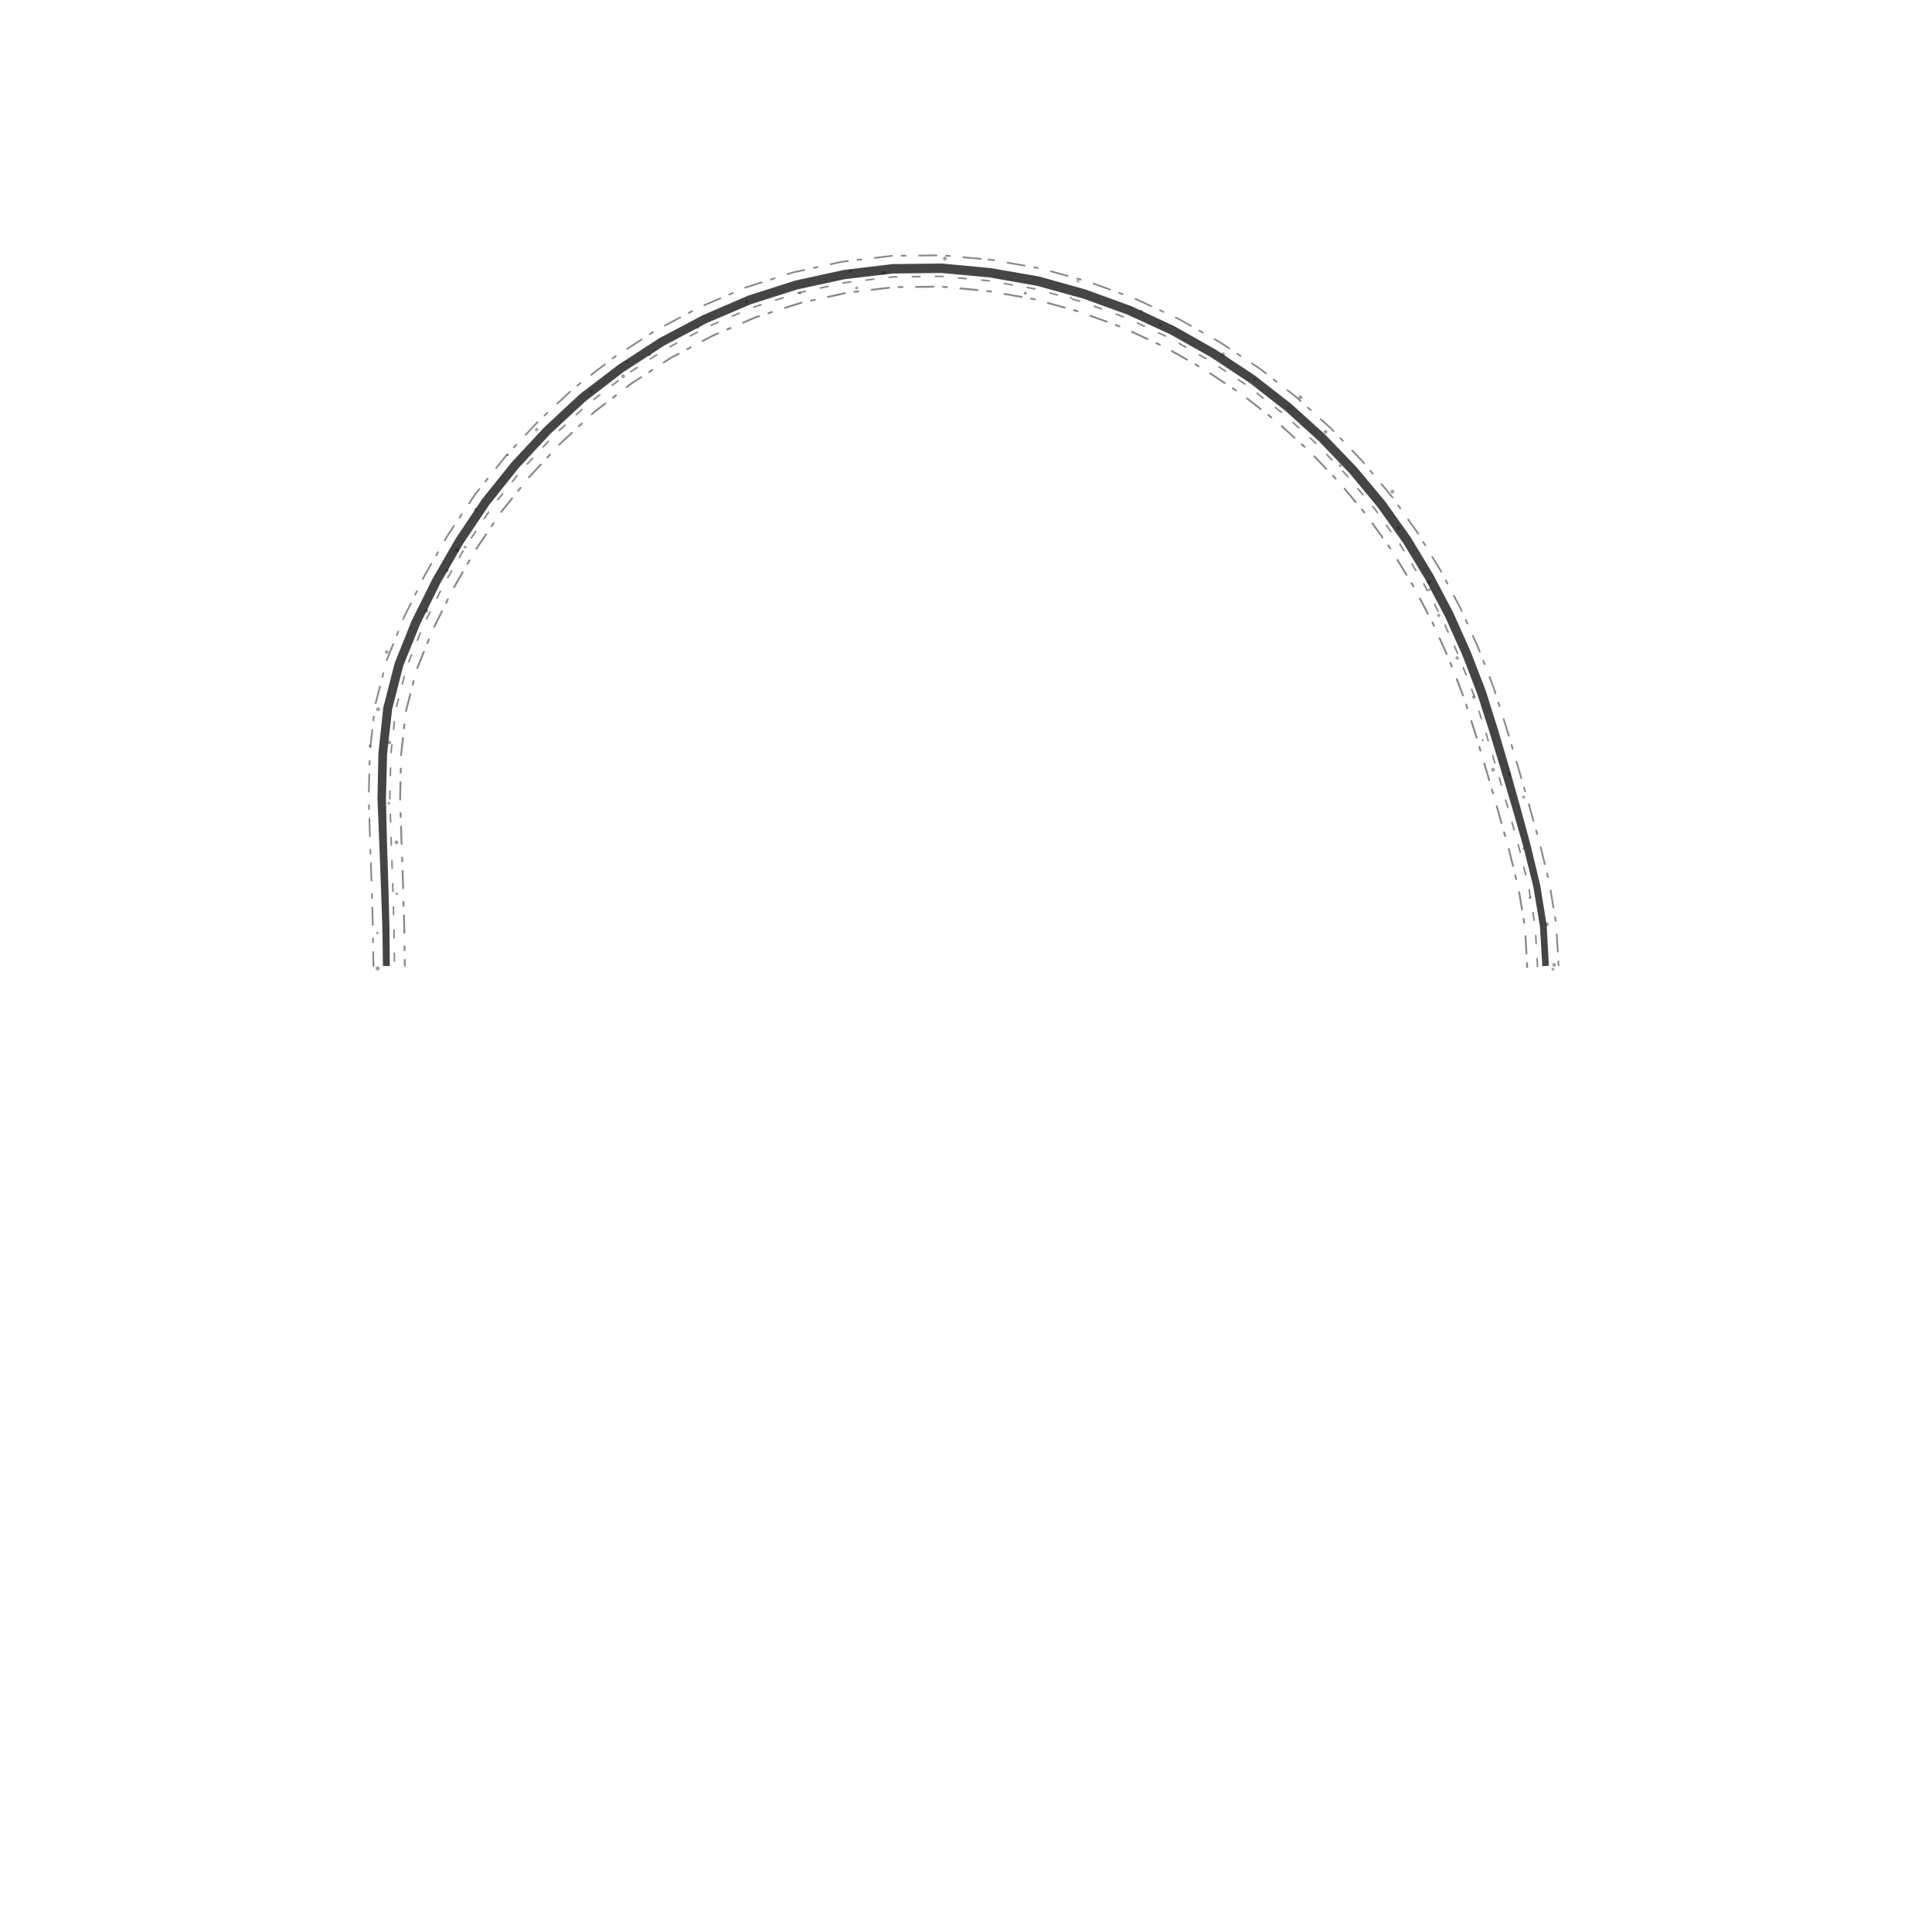
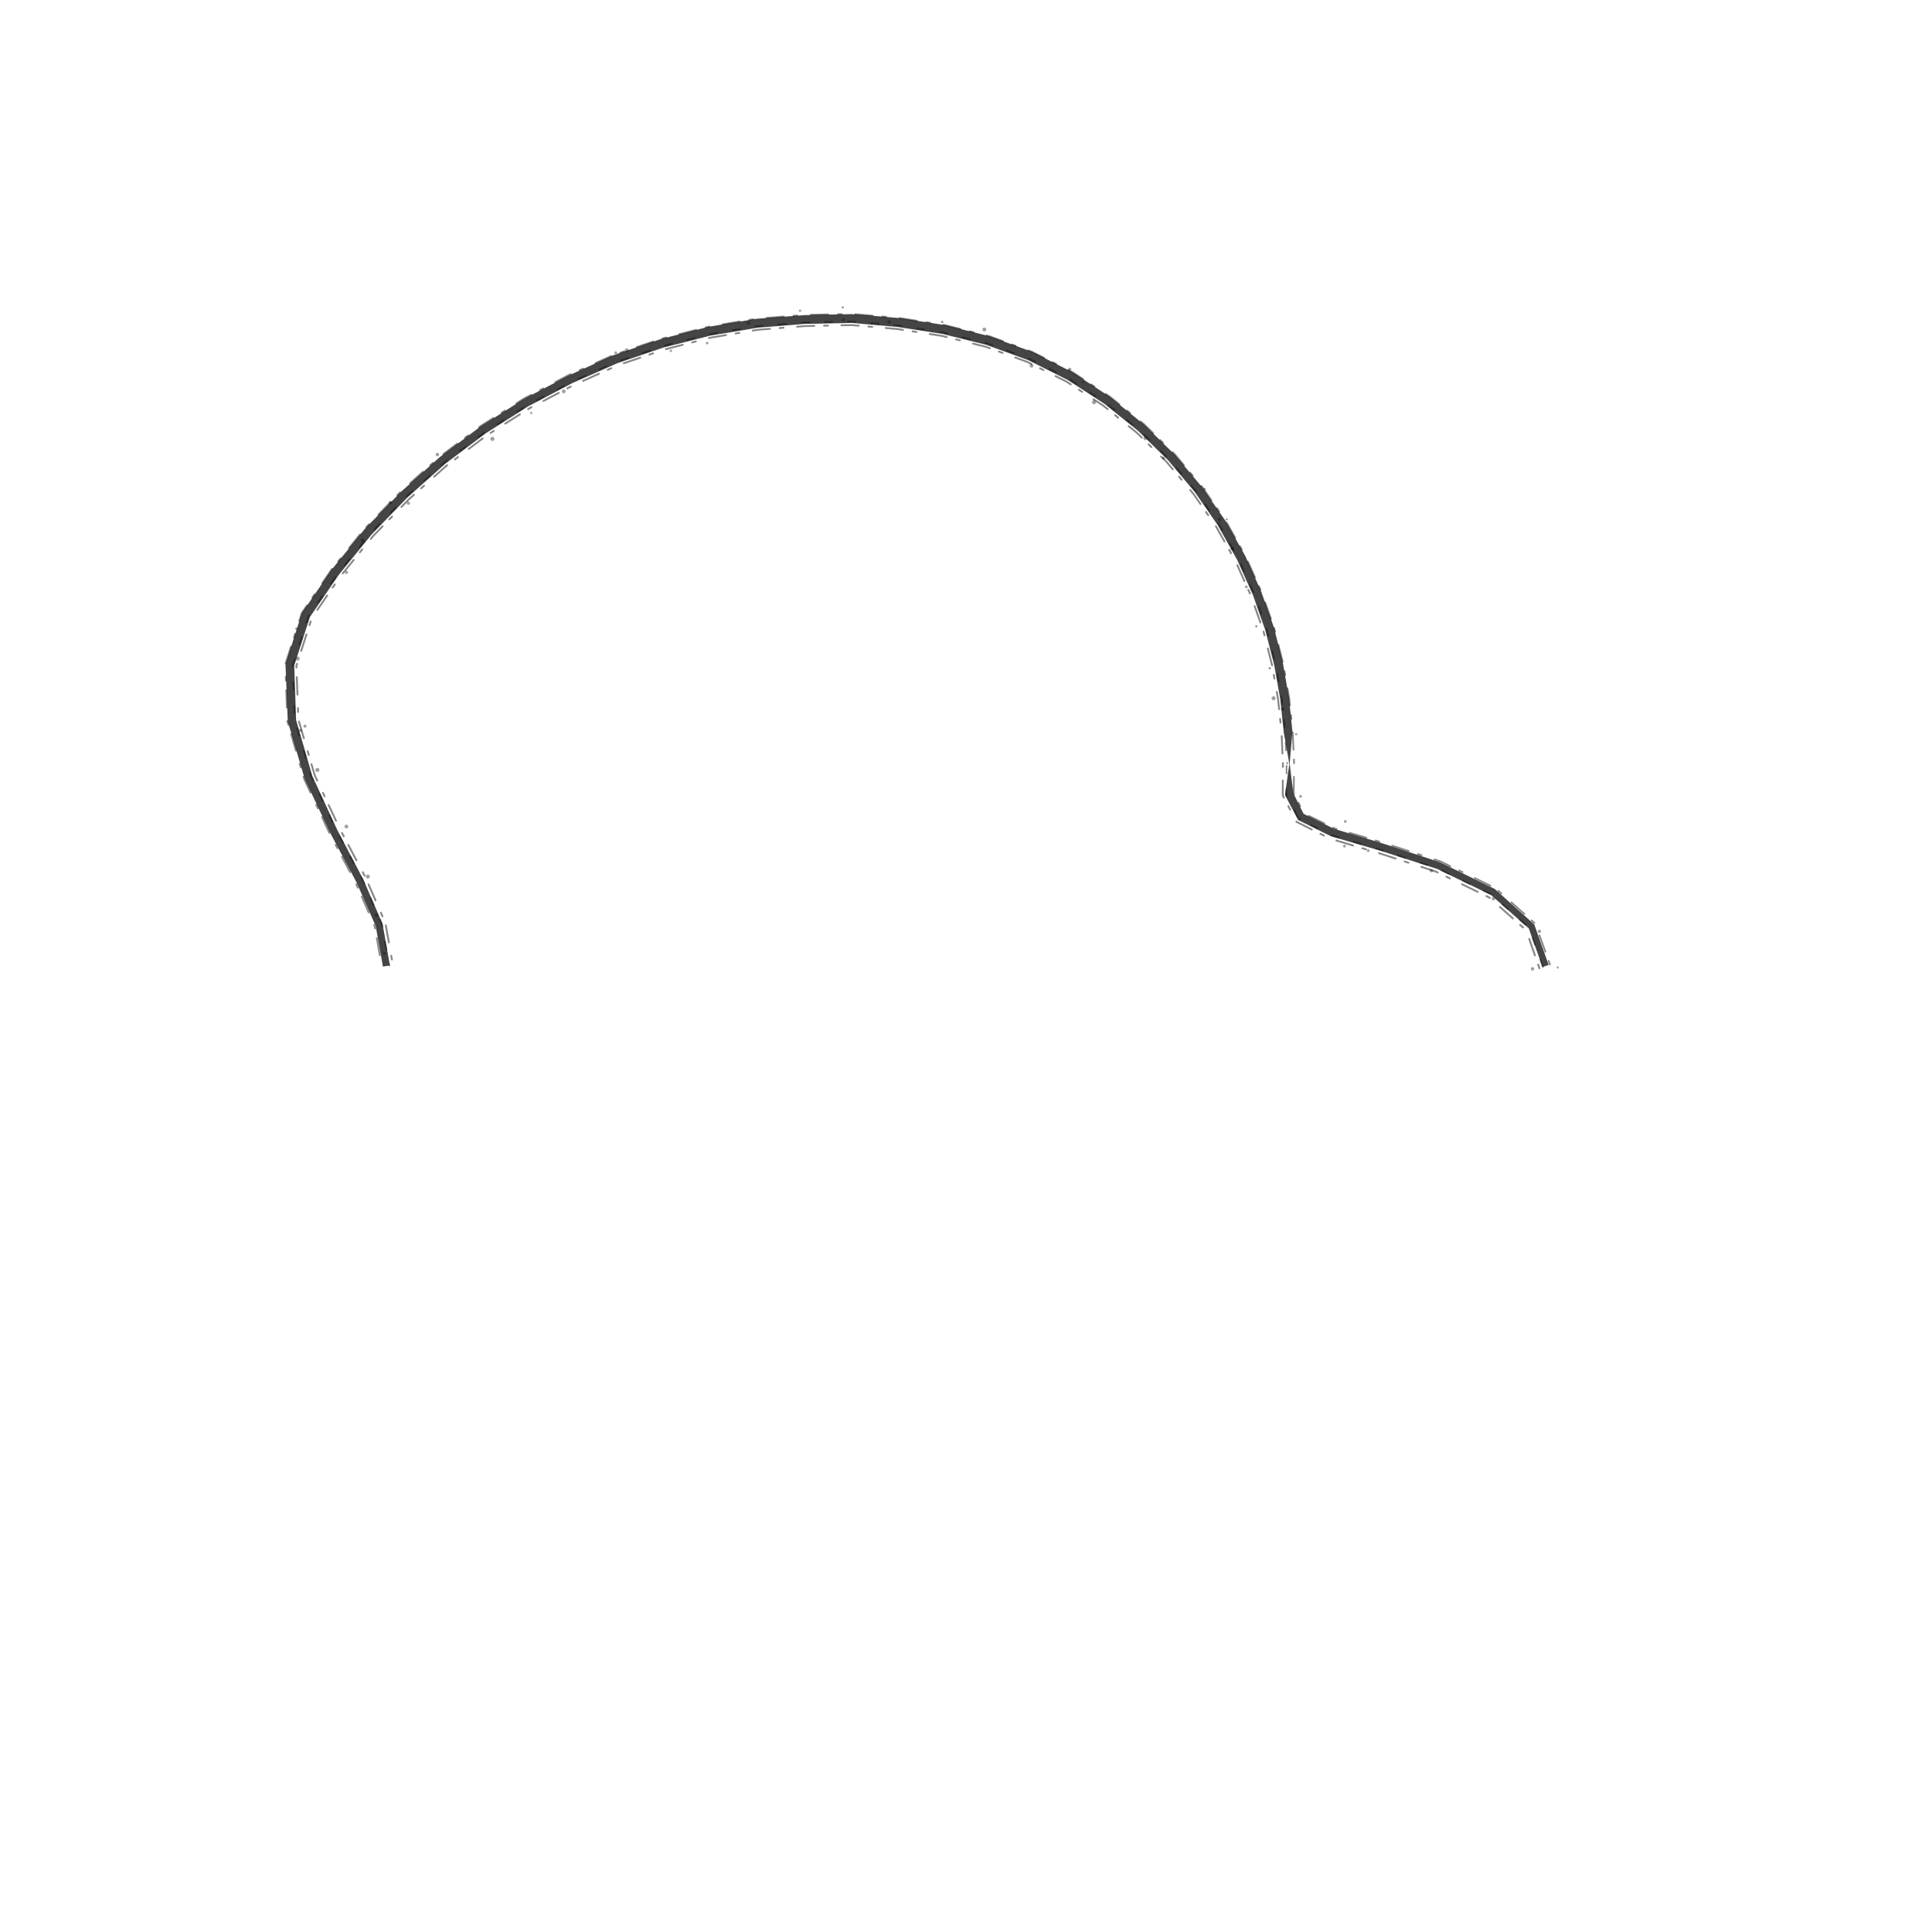
<svg xmlns="http://www.w3.org/2000/svg" baseProfile="full" height="1000" version="1.1" viewBox="0 0 1000 1000" width="1000">
  <defs />
  <g id="inku_artboard">
    <g id="layer_00_background">
      <rect fill="#ffffff" height="1000" id="background" width="1000" x="0" y="0" />
    </g>
    <g id="layer_10_content">
      <g id="instruction_000_arc_black_crayon">
-         <g class="arc-stroke-v1 controls-46 events-0" id="mark_000_000_arc">
+         <g class="arc-stroke-v1 controls-46 events-2" id="mark_000_000_arc">
          <path d="M 800 500 A 300 300 0 0 0 200 500" fill="none" stroke="none" />
-           <path d="M 801.702 499.902 L 800.55 478.912 L 797.199 458.118 L 792.318 437.776 L 786.89 417.742 L 781.284 397.77 L 775.373 377.696 L 768.989 357.375 L 761.18 337.243 L 752.254 317.234 L 741.917 297.57 L 730.261 278.261 L 717.019 259.63 L 702.206 241.876 L 685.982 225.013 L 668.416 209.112 L 649.508 194.362 L 629.299 180.993 L 607.977 168.898 L 585.523 158.44 L 562.06 149.914 L 537.802 143.113 L 512.852 138.786 L 487.488 136.405 L 461.913 136.69 L 436.5 139.765 L 411.51 145.253 L 387.163 153.045 L 363.75 163.147 L 341.302 175.026 L 320.088 188.799 L 300.083 204.061 L 281.767 221.128 L 264.848 239.271 L 249.44 258.478 L 235.859 278.786 L 223.799 299.718 L 213.146 321.133 L 204.28 343.214 L 198.374 366.312 L 195.857 389.971 L 195.383 413.29 L 196.296 435.939 L 197.132 457.77 L 197.867 479.042 L 198.221 500.025 L 201.779 499.975 L 201.548 478.961 L 201.004 457.644 L 200.306 435.804 L 199.763 413.271 L 200.363 390.271 L 202.956 367.143 L 208.705 344.665 L 217.442 323.06 L 227.881 301.904 L 239.8 281.24 L 253.24 261.265 L 268.361 242.306 L 285.021 224.386 L 303.104 207.639 L 322.724 192.533 L 343.617 178.964 L 365.712 167.249 L 388.79 157.408 L 412.728 149.8 L 437.293 144.48 L 462.229 141.564 L 487.288 141.289 L 512.208 143.599 L 536.712 147.938 L 560.588 154.517 L 583.688 162.891 L 605.819 173.104 L 626.877 184.949 L 646.783 198.15 L 665.406 212.691 L 682.704 228.387 L 698.644 245.059 L 713.175 262.591 L 726.22 280.92 L 737.794 299.905 L 748.026 319.292 L 756.89 339.031 L 764.555 358.935 L 771.004 379.041 L 777.043 399.015 L 782.923 418.867 L 788.627 438.74 L 793.619 458.848 L 797.048 479.3 L 798.298 500.098 Z" fill="#111111" fill-opacity="0.78" stroke="none" />
-           <polyline class="material-outline" fill="none" points="790.496,500.546 789.337,480.152 786.081,460.384 781.262,440.666 775.748,420.902 770.029,401.073 764.09,381.17 757.792,361.314 750.248,341.801 741.58,322.429 731.572,303.428 720.288,284.824 707.554,266.919 693.327,249.812 677.709,233.528 660.783,218.187 642.586,203.984 623.117,191.09 602.553,179.472 580.978,169.467 558.424,161.283 535.159,154.812 511.266,150.628 486.999,148.359 462.687,148.627 438.475,151.511 414.582,156.723 391.303,164.147 368.839,173.786 347.284,185.202 326.897,198.443 307.735,213.124 290.121,229.494 273.81,247.011 259.016,265.503 245.91,285.046 234.233,305.305 223.98,325.993 215.539,346.904 210.032,368.428 207.609,390.752 207.093,413.241 207.816,435.552 208.583,457.397 209.225,478.792 209.519,499.867" stroke="#111111" stroke-dasharray="2,5,9,7" stroke-linecap="round" stroke-opacity="0.5" stroke-width="0.96" />
-           <polyline class="material-outline" fill="none" points="795.807,500.241 794.624,479.568 791.294,459.322 786.409,439.32 780.866,419.451 775.134,399.575 769.175,379.605 762.81,359.549 755.158,339.753 746.364,320.101 736.201,300.807 724.732,281.899 711.769,263.673 697.293,246.267 681.416,229.712 664.208,214.116 645.693,199.666 625.895,186.553 604.981,174.738 583.005,164.549 560.045,156.216 536.331,149.622 511.972,145.355 487.216,143.043 462.343,143.318 437.593,146.264 413.205,151.584 389.444,159.162 366.543,168.987 344.588,180.616 323.828,194.097 304.303,209.059 286.362,225.729 269.783,243.534 254.726,262.356 241.395,282.233 229.543,302.794 219.126,323.815 210.484,345.247 204.798,367.478 202.301,390.399 201.773,413.263 202.499,435.731 203.266,457.57 203.907,478.909 204.2,499.942" stroke="#111111" stroke-dasharray="4,8" stroke-linecap="round" stroke-opacity="0.5" stroke-width="0.8" />
-           <polyline class="material-outline" fill="none" points="806.709,499.614 805.478,478.367 801.994,457.141 796.974,436.559 791.371,416.471 785.612,396.501 779.611,376.391 773.111,355.925 765.237,335.551 756.182,315.321 745.703,295.426 733.854,275.897 720.421,257.011 705.435,238.99 689.026,221.881 671.237,205.759 652.07,190.801 631.597,177.24 609.965,165.022 587.166,154.453 563.37,145.815 538.738,138.971 513.422,134.532 487.663,132.133 461.636,132.421 435.782,135.495 410.38,141.036 385.628,148.93 361.832,159.136 339.054,171.202 317.53,185.176 297.258,200.715 278.646,218.002 261.519,236.396 245.921,255.897 232.125,276.46 219.916,297.639 209.163,319.346 200.107,341.846 194.053,365.527 191.405,389.676 190.853,413.309 191.585,436.098 192.352,457.926 192.989,479.149 193.281,500.094" stroke="#111111" stroke-dasharray="2,5,9,7" stroke-linecap="round" stroke-opacity="0.5" stroke-width="0.88" />
-           <circle cx="804.402" cy="499.389" fill="#111111" opacity="0.4" r="0.974" stroke="none" />
-           <circle cx="803.769" cy="501.668" fill="#111111" opacity="0.4" r="0.746" stroke="none" />
-           <circle cx="800.727" cy="478.398" fill="#111111" opacity="0.4" r="0.993" stroke="none" />
-           <circle cx="791.807" cy="464.635" fill="#111111" opacity="0.4" r="0.622" stroke="none" />
-           <circle cx="788.552" cy="439.183" fill="#111111" opacity="0.4" r="0.667" stroke="none" />
-           <circle cx="788.613" cy="412.584" fill="#111111" opacity="0.4" r="0.816" stroke="none" />
-           <circle cx="772.848" cy="398.427" fill="#111111" opacity="0.4" r="1.015" stroke="none" />
-           <circle cx="781.117" cy="400.563" fill="#111111" opacity="0.4" r="0.972" stroke="none" />
-           <circle cx="767.441" cy="383.177" fill="#111111" opacity="0.4" r="0.566" stroke="none" />
-           <circle cx="762.846" cy="360.817" fill="#111111" opacity="0.4" r="0.899" stroke="none" />
-           <circle cx="754.25" cy="340.562" fill="#111111" opacity="0.4" r="0.904" stroke="none" />
-           <circle cx="744.726" cy="318.545" fill="#111111" opacity="0.4" r="0.838" stroke="none" />
-           <circle cx="739.65" cy="301.198" fill="#111111" opacity="0.4" r="1.073" stroke="none" />
-           <circle cx="739.84" cy="305.222" fill="#111111" opacity="0.4" r="0.726" stroke="none" />
-           <circle cx="723.893" cy="273.442" fill="#111111" opacity="0.4" r="1.006" stroke="none" />
-           <circle cx="720.675" cy="254.423" fill="#111111" opacity="0.4" r="0.976" stroke="none" />
-           <circle cx="693.684" cy="241.02" fill="#111111" opacity="0.4" r="0.775" stroke="none" />
-           <circle cx="686.086" cy="223.556" fill="#111111" opacity="0.4" r="0.999" stroke="none" />
-           <circle cx="673.098" cy="205.633" fill="#111111" opacity="0.4" r="1.017" stroke="none" />
-           <circle cx="667.061" cy="211.142" fill="#111111" opacity="0.4" r="0.741" stroke="none" />
-           <circle cx="649.277" cy="196.289" fill="#111111" opacity="0.4" r="0.681" stroke="none" />
-           <circle cx="632.987" cy="183.448" fill="#111111" opacity="0.4" r="1.085" stroke="none" />
-           <circle cx="600.532" cy="168.162" fill="#111111" opacity="0.4" r="0.781" stroke="none" />
-           <circle cx="590.667" cy="161.113" fill="#111111" opacity="0.4" r="0.738" stroke="none" />
-           <circle cx="557.959" cy="145.555" fill="#111111" opacity="0.4" r="0.67" stroke="none" />
-           <circle cx="554.254" cy="154.092" fill="#111111" opacity="0.4" r="0.567" stroke="none" />
-           <circle cx="530.719" cy="151.748" fill="#111111" opacity="0.4" r="0.848" stroke="none" />
-           <circle cx="511.74" cy="134.351" fill="#111111" opacity="0.4" r="0.615" stroke="none" />
-           <circle cx="489.111" cy="133.81" fill="#111111" opacity="0.4" r="1.022" stroke="none" />
-           <circle cx="457.279" cy="141.233" fill="#111111" opacity="0.4" r="0.933" stroke="none" />
-           <circle cx="440.269" cy="140.202" fill="#111111" opacity="0.4" r="0.902" stroke="none" />
-           <circle cx="443.402" cy="149.092" fill="#111111" opacity="0.4" r="0.757" stroke="none" />
-           <circle cx="414.027" cy="151.851" fill="#111111" opacity="0.4" r="0.645" stroke="none" />
-           <circle cx="386.353" cy="156.217" fill="#111111" opacity="0.4" r="0.783" stroke="none" />
-           <circle cx="361.196" cy="169.464" fill="#111111" opacity="0.4" r="0.73" stroke="none" />
-           <circle cx="336.236" cy="183.624" fill="#111111" opacity="0.4" r="0.698" stroke="none" />
-           <circle cx="322.509" cy="194.776" fill="#111111" opacity="0.4" r="1.011" stroke="none" />
-           <circle cx="324.489" cy="187.463" fill="#111111" opacity="0.4" r="0.637" stroke="none" />
-           <circle cx="306.134" cy="202.617" fill="#111111" opacity="0.4" r="0.849" stroke="none" />
-           <circle cx="277.723" cy="222.383" fill="#111111" opacity="0.4" r="0.872" stroke="none" />
-           <circle cx="262.763" cy="235.45" fill="#111111" opacity="0.4" r="0.635" stroke="none" />
-           <circle cx="246.315" cy="263.744" fill="#111111" opacity="0.4" r="0.792" stroke="none" />
-           <circle cx="240.735" cy="283.202" fill="#111111" opacity="0.4" r="0.742" stroke="none" />
-           <circle cx="236.576" cy="284.634" fill="#111111" opacity="0.4" r="1.087" stroke="none" />
-           <circle cx="231.434" cy="295.315" fill="#111111" opacity="0.4" r="0.802" stroke="none" />
-           <circle cx="220.754" cy="316.186" fill="#111111" opacity="0.4" r="1.002" stroke="none" />
-           <circle cx="200.197" cy="337.49" fill="#111111" opacity="0.4" r="0.93" stroke="none" />
-           <circle cx="195.657" cy="367.129" fill="#111111" opacity="0.4" r="1.032" stroke="none" />
-           <circle cx="191.444" cy="386.037" fill="#111111" opacity="0.4" r="0.664" stroke="none" />
-           <circle cx="201.604" cy="384.334" fill="#111111" opacity="0.4" r="0.93" stroke="none" />
-           <circle cx="201.273" cy="415.756" fill="#111111" opacity="0.4" r="0.716" stroke="none" />
-           <circle cx="205.206" cy="436.016" fill="#111111" opacity="0.4" r="1.007" stroke="none" />
-           <circle cx="205.329" cy="462.623" fill="#111111" opacity="0.4" r="0.685" stroke="none" />
-           <circle cx="195.373" cy="482.857" fill="#111111" opacity="0.4" r="0.67" stroke="none" />
-           <circle cx="195.45" cy="501.297" fill="#111111" opacity="0.4" r="1.057" stroke="none" />
+           <path d="M 801.58 499.438 L 794.15 478.515 L 773.703 460.135 L 745.267 446.276 L 715.472 436.494 L 690.468 428.988 L 674.742 421.227 L 669.432 410.597 L 667.526 395.373 L 668.964 378.707 L 667.175 361.299 L 664.041 343.28 L 659.393 324.791 L 652.831 306.28 L 644.536 287.742 L 634.291 269.553 L 622.074 252.017 L 607.991 235.26 L 592.027 219.667 L 574.347 205.341 L 555.017 192.605 L 534.132 182.064 L 511.998 173.999 L 488.965 168.251 L 465.272 164.611 L 440.98 162.578 L 416.456 163.107 L 391.618 164.992 L 366.763 169.134 L 342.132 175.461 L 317.8 183.737 L 294.242 194.405 L 271.118 206.552 L 248.859 220.658 L 227.62 236.606 L 207.695 254.414 L 188.879 273.679 L 171.792 294.689 L 156.263 317.318 L 147.764 343.884 L 148.952 373.37 L 157.723 403.161 L 171.03 431.332 L 184.553 456.737 L 194.46 479.311 L 198.202 500.319 L 201.798 499.681 L 198.005 478.206 L 187.973 455.078 L 174.574 429.572 L 161.658 401.675 L 153.258 372.656 L 152.298 344.484 L 160.414 319.352 L 175.444 297.419 L 192.294 276.717 L 210.767 257.618 L 230.454 240.061 L 251.379 224.301 L 273.324 210.361 L 296.149 198.325 L 319.479 188.012 L 343.445 179.877 L 367.727 173.705 L 392.185 169.621 L 416.683 167.65 L 440.833 167.148 L 464.715 169.254 L 488.028 172.9 L 510.613 178.523 L 532.24 186.441 L 552.667 196.687 L 571.668 209.025 L 589.058 223.011 L 604.698 238.316 L 618.488 254.76 L 630.397 271.993 L 640.396 289.829 L 648.524 308.003 L 654.897 326.154 L 659.532 344.25 L 662.665 361.932 L 664.466 379.042 L 667.345 395.376 L 665.11 411.523 L 671.899 424.439 L 689.005 432.896 L 714.296 440.272 L 743.865 449.755 L 771.687 463.215 L 791.298 480.547 L 798.42 500.562 Z" fill="#111111" fill-opacity="0.78" stroke="none" />
+           <polyline class="material-outline" fill="none" points="796.796,501.139 789.955,481.504 770.833,464.52 743.296,451.169 713.873,441.629 688.545,434.126 671.067,425.379 663.947,411.773 664.036,395.433 663.325,379.127 661.553,362.088 658.462,344.48 653.892,326.459 647.521,308.405 639.43,290.316 629.463,272.579 617.58,255.454 603.852,239.1 588.285,223.881 571.008,209.933 552.145,197.593 531.837,187.374 510.31,179.512 487.825,173.909 464.588,170.308 440.797,168.261 416.739,168.774 392.315,170.681 367.947,174.747 343.758,180.928 319.883,189.039 296.683,199.422 273.926,211.398 252.054,225.275 231.193,240.963 211.584,258.47 193.127,277.458 176.341,298.09 161.392,319.832 153.402,344.63 154.459,372.456 162.871,401.216 175.847,428.939 189.322,454.423 199.478,477.747 203.348,499.406" stroke="#111111" stroke-dasharray="2,5,9,7" stroke-linecap="round" stroke-opacity="0.5" stroke-width="0.96" />
+           <polyline class="material-outline" fill="none" points="798.587,500.502 791.502,480.401 771.874,462.93 744.006,449.407 714.438,439.815 689.211,432.346 672.326,423.956 665.804,411.375 665.936,395.4 665.219,378.986 663.435,361.824 660.32,344.08 655.71,325.908 649.285,307.699 641.127,289.46 631.073,271.57 619.089,254.3 605.245,237.808 589.546,222.461 572.125,208.396 553.094,195.946 532.591,185.63 510.866,177.695 488.2,172.046 464.814,168.422 440.858,166.362 416.644,166.877 392.084,168.795 367.555,172.887 343.216,179.107 319.188,187.271 295.852,197.714 272.973,209.754 250.973,223.713 229.988,239.494 210.269,257.099 191.708,276.195 174.819,296.952 159.685,318.995 151.518,344.38 152.585,372.767 161.094,401.888 174.146,429.785 187.613,455.253 197.664,478.312 201.477,499.738" stroke="#111111" stroke-dasharray="4,8" stroke-linecap="round" stroke-opacity="0.5" stroke-width="0.8" />
+           <polyline class="material-outline" fill="none" points="802.261,499.196 794.679,478.138 774.009,459.667 745.463,445.79 715.598,436.092 690.577,428.694 674.911,421.035 669.618,410.557 669.835,395.333 669.109,378.696 667.297,361.282 664.133,343.26 659.442,324.776 652.906,306.25 644.609,287.705 634.378,269.498 622.187,251.93 608.104,235.155 592.136,219.544 574.419,205.242 555.04,192.566 534.139,182.05 512.008,173.966 488.97,168.223 465.279,164.55 440.983,162.464 416.45,162.981 391.61,164.924 366.749,169.072 342.105,175.369 317.762,183.641 294.146,194.207 271.018,206.38 248.754,220.505 227.515,236.478 207.57,254.284 188.794,273.603 171.696,294.617 156.183,317.279 147.652,343.869 148.737,373.405 157.445,403.266 170.653,431.52 184.104,456.955 193.941,479.472 197.637,500.419" stroke="#111111" stroke-dasharray="2,5,9,7" stroke-linecap="round" stroke-opacity="0.5" stroke-width="0.88" />
+           <circle cx="806.29" cy="500.773" fill="#111111" opacity="0.4" r="0.573" stroke="none" />
+           <circle cx="793.222" cy="501.469" fill="#111111" opacity="0.4" r="0.898" stroke="none" />
+           <circle cx="796.809" cy="482.05" fill="#111111" opacity="0.4" r="0.862" stroke="none" />
+           <circle cx="772.964" cy="465.194" fill="#111111" opacity="0.4" r="0.868" stroke="none" />
+           <circle cx="740.906" cy="450.637" fill="#111111" opacity="0.4" r="0.899" stroke="none" />
+           <circle cx="708.208" cy="440.312" fill="#111111" opacity="0.4" r="0.719" stroke="none" />
+           <circle cx="696.333" cy="425.198" fill="#111111" opacity="0.4" r="0.731" stroke="none" />
+           <circle cx="695.873" cy="437.952" fill="#111111" opacity="0.4" r="0.736" stroke="none" />
+           <circle cx="672.727" cy="423.887" fill="#111111" opacity="0.4" r="0.618" stroke="none" />
+           <circle cx="673.18" cy="412.212" fill="#111111" opacity="0.4" r="0.728" stroke="none" />
+           <circle cx="666.292" cy="395.007" fill="#111111" opacity="0.4" r="0.594" stroke="none" />
+           <circle cx="670.865" cy="380.039" fill="#111111" opacity="0.4" r="0.605" stroke="none" />
+           <circle cx="659.182" cy="361.418" fill="#111111" opacity="0.4" r="1.039" stroke="none" />
+           <circle cx="663.953" cy="366.998" fill="#111111" opacity="0.4" r="0.929" stroke="none" />
+           <circle cx="657.192" cy="345.893" fill="#111111" opacity="0.4" r="0.662" stroke="none" />
+           <circle cx="650.283" cy="324.161" fill="#111111" opacity="0.4" r="0.627" stroke="none" />
+           <circle cx="645.097" cy="303.76" fill="#111111" opacity="0.4" r="0.724" stroke="none" />
+           <circle cx="637.854" cy="283.999" fill="#111111" opacity="0.4" r="0.932" stroke="none" />
+           <circle cx="631.311" cy="268.839" fill="#111111" opacity="0.4" r="0.919" stroke="none" />
+           <circle cx="634.961" cy="268.829" fill="#111111" opacity="0.4" r="0.577" stroke="none" />
+           <circle cx="623.512" cy="253.221" fill="#111111" opacity="0.4" r="0.677" stroke="none" />
+           <circle cx="602.215" cy="237.139" fill="#111111" opacity="0.4" r="0.78" stroke="none" />
+           <circle cx="592.815" cy="226.832" fill="#111111" opacity="0.4" r="1.008" stroke="none" />
+           <circle cx="566.254" cy="208.205" fill="#111111" opacity="0.4" r="1.054" stroke="none" />
+           <circle cx="560.672" cy="197.785" fill="#111111" opacity="0.4" r="0.594" stroke="none" />
+           <circle cx="553.706" cy="191.145" fill="#111111" opacity="0.4" r="0.828" stroke="none" />
+           <circle cx="533.914" cy="189.308" fill="#111111" opacity="0.4" r="0.991" stroke="none" />
+           <circle cx="509.502" cy="170.534" fill="#111111" opacity="0.4" r="1.006" stroke="none" />
+           <circle cx="487.7" cy="166.644" fill="#111111" opacity="0.4" r="0.666" stroke="none" />
+           <circle cx="460.188" cy="166.654" fill="#111111" opacity="0.4" r="0.927" stroke="none" />
+           <circle cx="436.521" cy="165.56" fill="#111111" opacity="0.4" r="0.859" stroke="none" />
+           <circle cx="436.205" cy="159.094" fill="#111111" opacity="0.4" r="0.601" stroke="none" />
+           <circle cx="414.121" cy="160.873" fill="#111111" opacity="0.4" r="0.609" stroke="none" />
+           <circle cx="387.485" cy="167.189" fill="#111111" opacity="0.4" r="0.851" stroke="none" />
+           <circle cx="366.035" cy="177.597" fill="#111111" opacity="0.4" r="0.69" stroke="none" />
+           <circle cx="347.241" cy="181.604" fill="#111111" opacity="0.4" r="0.632" stroke="none" />
+           <circle cx="324.395" cy="181.36" fill="#111111" opacity="0.4" r="1.07" stroke="none" />
+           <circle cx="318.736" cy="182.554" fill="#111111" opacity="0.4" r="0.742" stroke="none" />
+           <circle cx="291.803" cy="202.566" fill="#111111" opacity="0.4" r="0.991" stroke="none" />
+           <circle cx="274.925" cy="213.751" fill="#111111" opacity="0.4" r="0.588" stroke="none" />
+           <circle cx="254.876" cy="227.176" fill="#111111" opacity="0.4" r="1.077" stroke="none" />
+           <circle cx="226.393" cy="235.271" fill="#111111" opacity="0.4" r="0.9" stroke="none" />
+           <circle cx="211.384" cy="260.472" fill="#111111" opacity="0.4" r="0.835" stroke="none" />
+           <circle cx="202.097" cy="260.197" fill="#111111" opacity="0.4" r="0.938" stroke="none" />
+           <circle cx="187.62" cy="279.556" fill="#111111" opacity="0.4" r="0.929" stroke="none" />
+           <circle cx="179.36" cy="296.247" fill="#111111" opacity="0.4" r="0.832" stroke="none" />
+           <circle cx="153.465" cy="325.411" fill="#111111" opacity="0.4" r="0.686" stroke="none" />
+           <circle cx="154.077" cy="340.877" fill="#111111" opacity="0.4" r="1.062" stroke="none" />
+           <circle cx="155.556" cy="378.074" fill="#111111" opacity="0.4" r="0.822" stroke="none" />
+           <circle cx="157.831" cy="375.843" fill="#111111" opacity="0.4" r="0.814" stroke="none" />
+           <circle cx="164.277" cy="398.534" fill="#111111" opacity="0.4" r="1.06" stroke="none" />
+           <circle cx="179.276" cy="427.821" fill="#111111" opacity="0.4" r="0.974" stroke="none" />
+           <circle cx="190.39" cy="453.682" fill="#111111" opacity="0.4" r="1.064" stroke="none" />
+           <circle cx="194.856" cy="473.652" fill="#111111" opacity="0.4" r="0.981" stroke="none" />
+           <circle cx="198.888" cy="493.429" fill="#111111" opacity="0.4" r="0.862" stroke="none" />
        </g>
      </g>
    </g>
    <g id="layer_20_presence" />
  </g>
</svg>
